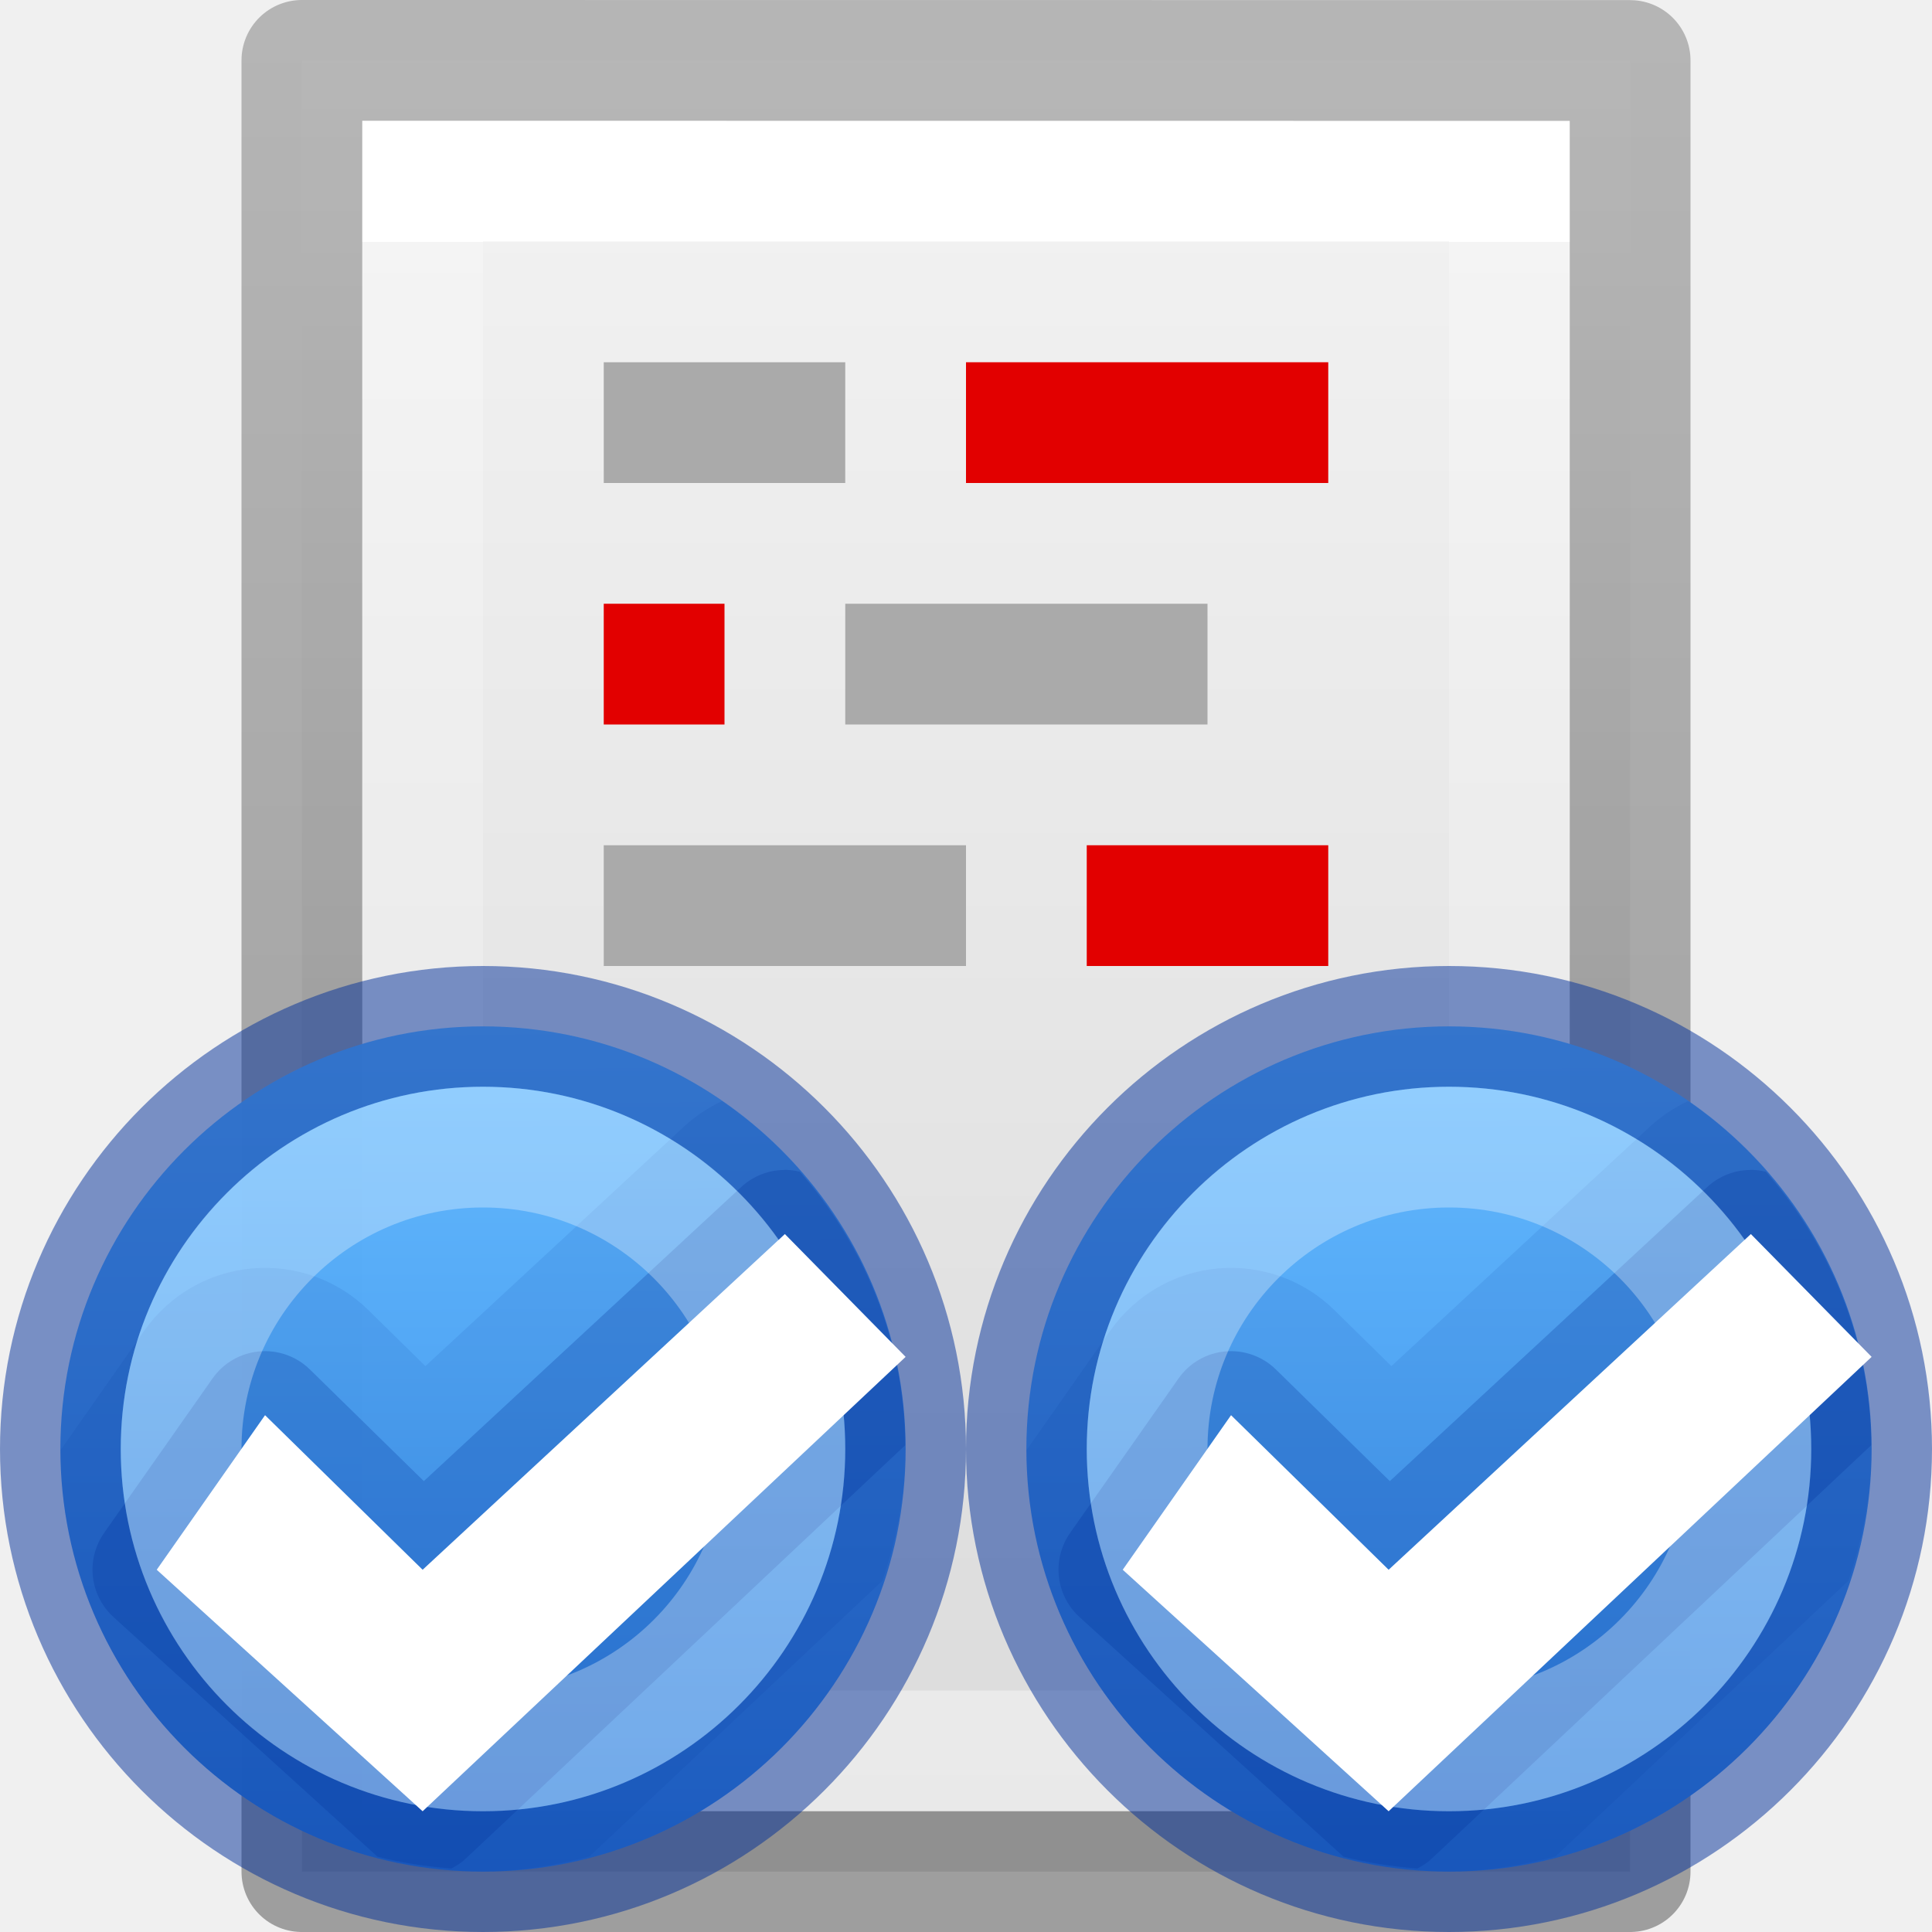
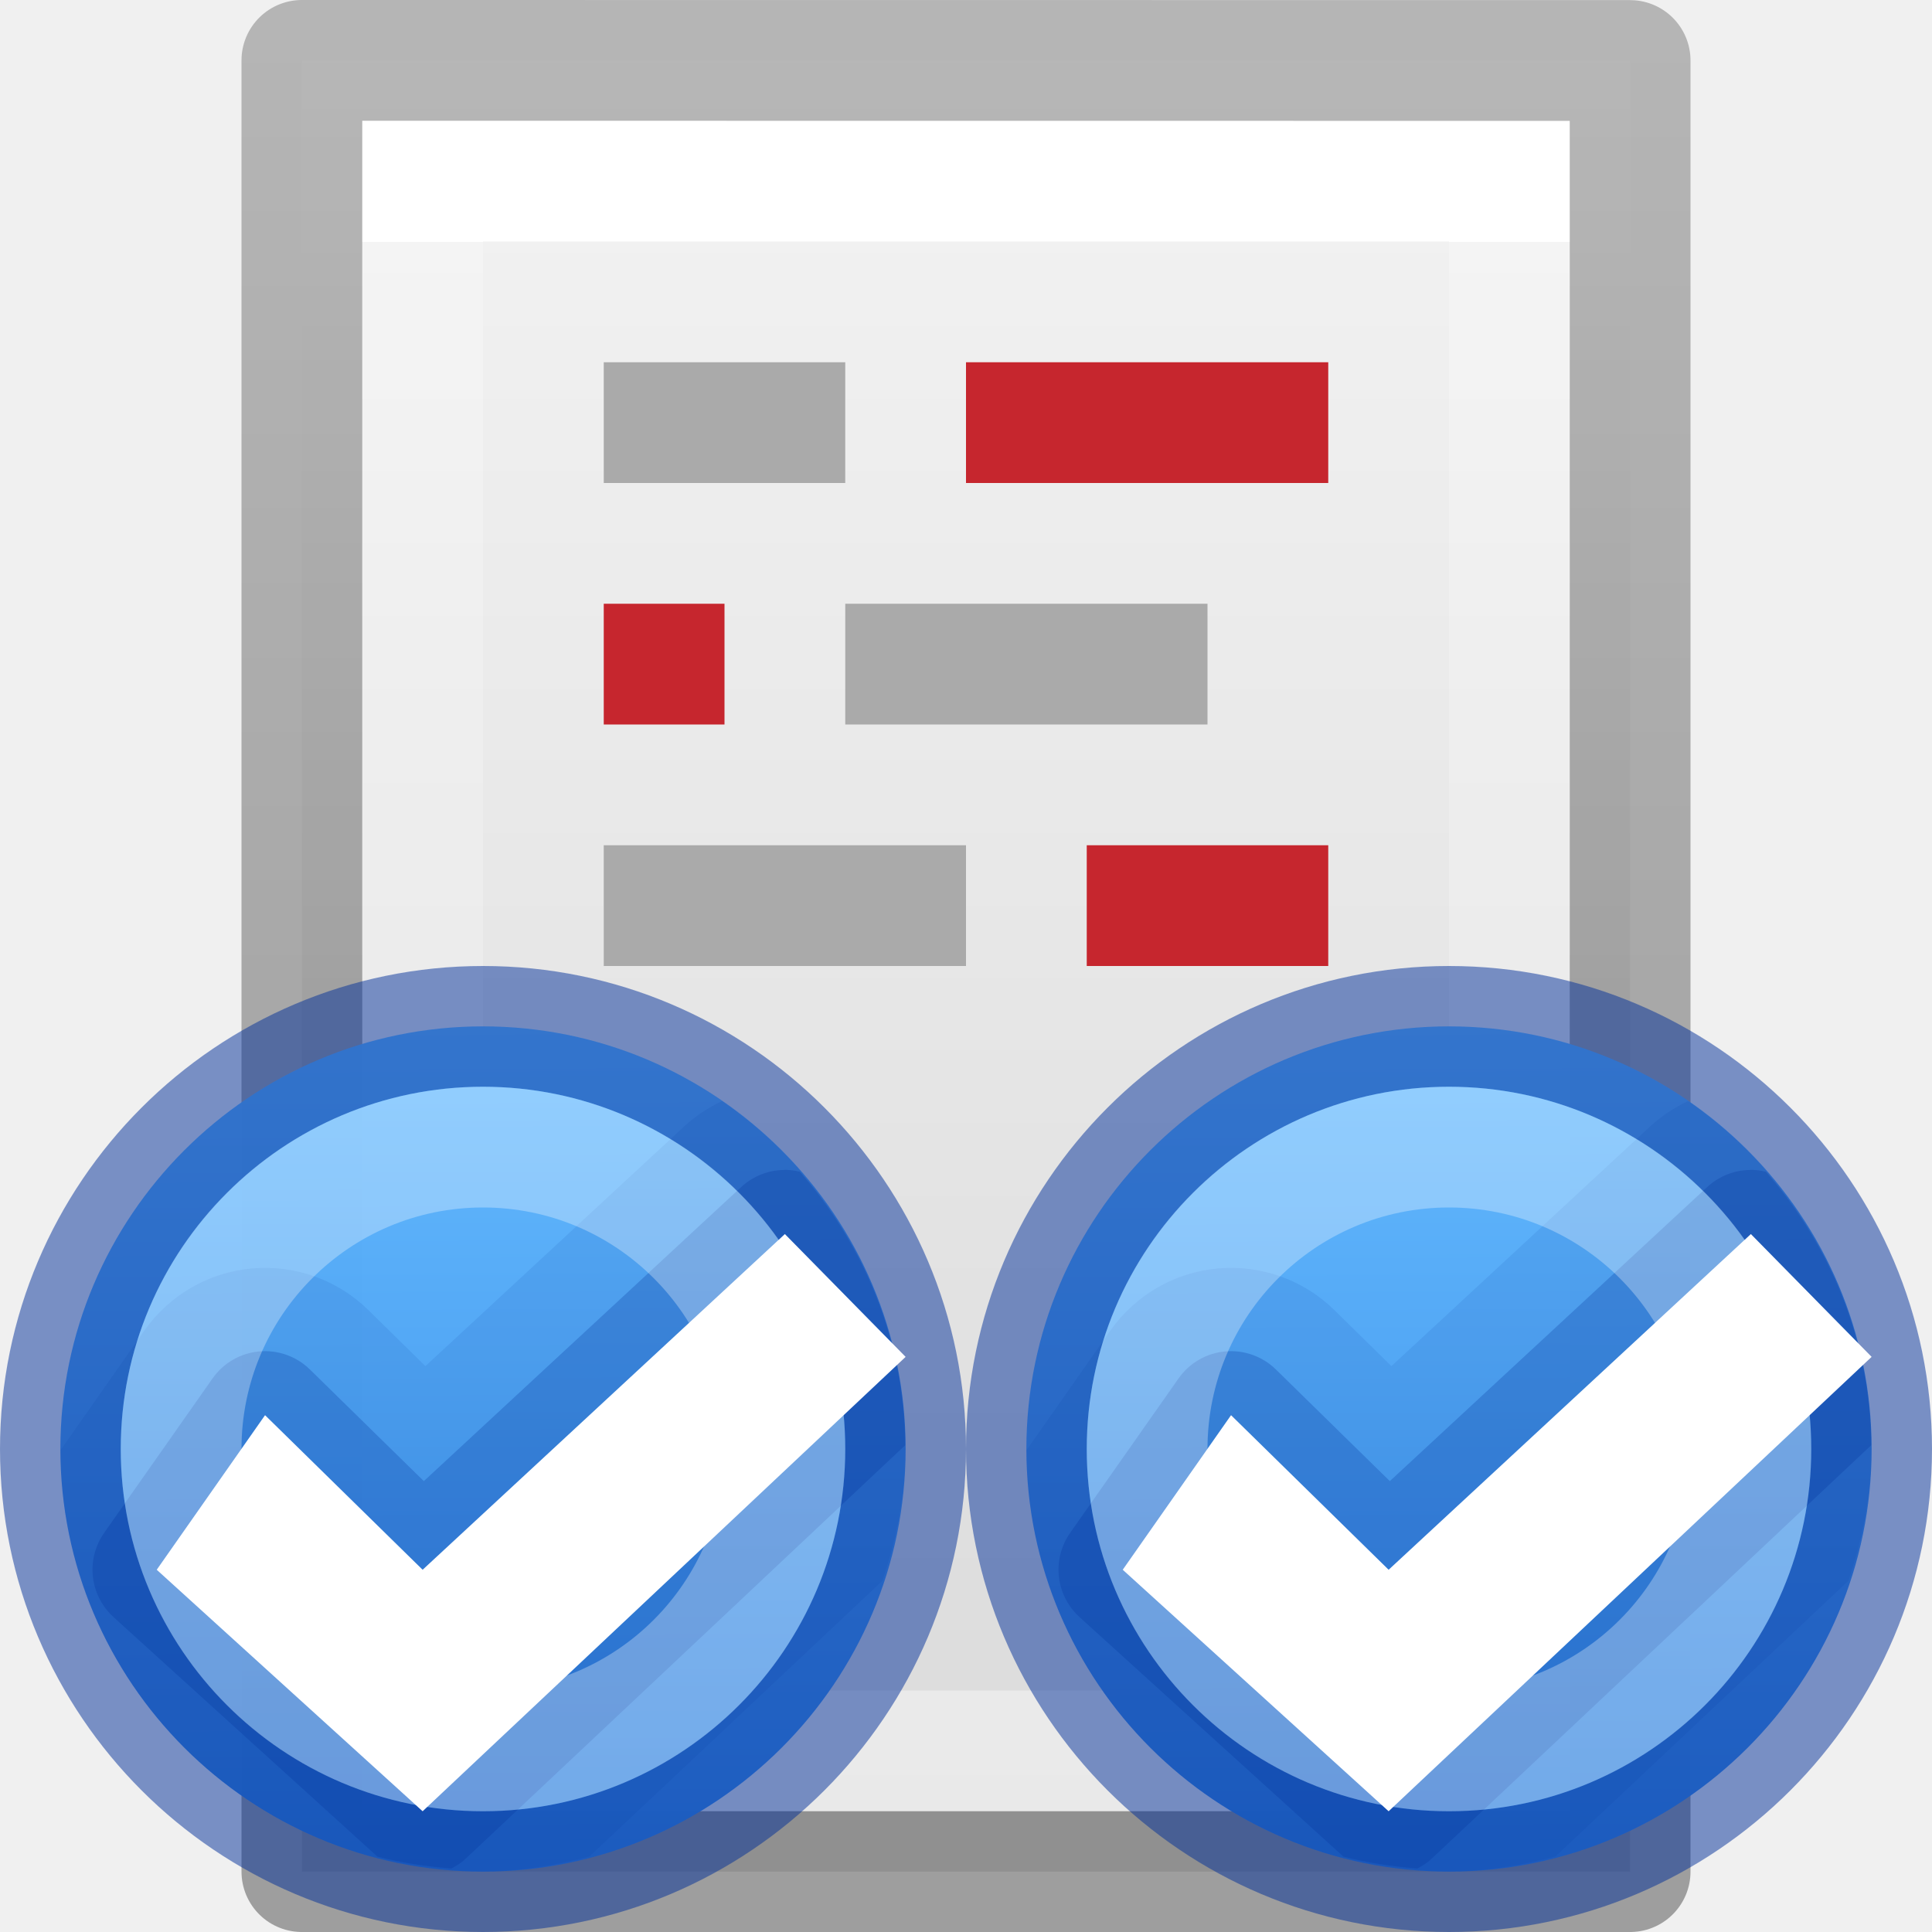
<svg xmlns="http://www.w3.org/2000/svg" height="16" width="16">
  <linearGradient id="a" gradientUnits="userSpaceOnUse" x1="12" x2="12.03" y1="8.5" y2="15.462">
    <stop offset="0" stop-color="#64baff" />
    <stop offset="1" stop-color="#3689e6" />
  </linearGradient>
  <linearGradient id="b" gradientTransform="matrix(.6123534 0 0 .6117063 -387.0218 80.68349)" gradientUnits="userSpaceOnUse" x1="12" x2="12" y1="10.5" y2="14">
    <stop offset="0" stop-color="#fff" />
    <stop offset=".508" stop-color="#fff" stop-opacity=".235" />
    <stop offset=".835" stop-color="#fff" stop-opacity=".157" />
    <stop offset="1" stop-color="#fff" stop-opacity=".392" />
  </linearGradient>
  <linearGradient id="c" gradientTransform="matrix(.2537859 0 0 .3050187 19.12898 -.685477)" gradientUnits="userSpaceOnUse" x1="-51.786" x2="-51.786" y1="50.786" y2="2.906">
    <stop offset="0" stop-opacity=".34" />
    <stop offset="1" stop-opacity=".247" />
  </linearGradient>
  <linearGradient id="d" gradientTransform="matrix(.2432432 0 0 .3513513 2.162164 -.432428)" gradientUnits="userSpaceOnUse" x1="24" x2="24" y1="6.923" y2="41.077">
    <stop offset="0" stop-color="#fff" />
    <stop offset="0" stop-color="#fff" stop-opacity=".235" />
    <stop offset="1" stop-color="#fff" stop-opacity=".157" />
    <stop offset="1" stop-color="#fff" stop-opacity=".392" />
  </linearGradient>
  <linearGradient id="e" gradientTransform="matrix(.314285 0 0 .3259254 .45716 -.322209)" gradientUnits="userSpaceOnUse" x1="25.132" x2="25.132" y1=".985" y2="47.013">
    <stop offset="0" stop-color="#f4f4f4" />
    <stop offset="1" stop-color="#dbdbdb" />
  </linearGradient>
  <path d="m2.5.5c2.521 0 11.0.001 11.0.001l0 14.999s-7.333 0-11 0c0-5 0-10 0-15z" fill="url(#e)" stroke-width="1.086" />
  <path d="m12.5 14.5h-9v-13h9z" fill="none" stroke="url(#d)" stroke-linecap="round" />
  <path d="m2.5.5c2.521 0 11.0.001 11.0.001l0 14.999s-7.333 0-11 0c0-5 0-10.0 0-15z" fill="none" stroke="url(#c)" stroke-linejoin="round" stroke-width="1" />
-   <path d="m5 5h1v1h-1z" fill="#e20000" />
-   <path d="m8 3h3v1h-3z" fill="#e20000" />
+   <path d="m5 5h1v1h-1z" fill="#c6262e" />
+   <path d="m8 3h3v1h-3z" fill="#c6262e" />
  <g fill="#aaa">
    <path d="m5 3h2v1h-2z" />
    <path d="m7 5h3v1h-3z" />
    <path d="m5 7h3v1h-3z" />
  </g>
-   <path d="m9 7h2v1h-2z" fill="#e20000" />
+   <path d="m9 7h2v1h-2z" fill="#c6262e" />
  <path d="m12 8.5c-1.93 0-3.5 1.57-3.5 3.5s1.57 3.5 3.5 3.5 3.5-1.57 3.5-3.5-1.57-3.5-3.5-3.5z" fill="url(#a)" opacity=".99" stroke="#002e99" stroke-opacity=".502" />
  <path d="m14.496 9.689a.531.531 0 0 0 -.357.141l-2.629 2.436-.943-.924a.531.531 0 0 0 -.807.074l-.898 1.279a.531.531 0 0 0 .078.697l2.186 1.984c.198.051.402.082.611.098.001 0.0.001-0.0.002 0a.531.531 0 0 0 .125-.088l3.633-3.418c-.008-.869-.34-1.655-.873-2.264a.531.531 0 0 0 -.127-.016z" fill="#002e99" opacity=".25" />
  <path d="m13.98 9.119a1.221 1.221 0 0 0 -.311.207l-2.146 1.988-.473-.465a1.221 1.221 0 0 0 -1.854.17l-.695.992c.007 1.925 1.572 3.488 3.498 3.488.307 0 .599-.051.883-.125l2.426-2.283c.114-.346.191-.708.191-1.092 0-1.195-.604-2.249-1.52-2.881z" fill="#002e99" opacity=".1" />
  <path d="m14.5 10.22 1 1.017-4 3.763-2.202-2 .897-1.28 1.305 1.28z" fill="#fff" />
  <path d="m14.5 12a2.5 2.5 0 0 1 -2.5 2.5 2.5 2.5 0 0 1 -2.5-2.5 2.5 2.5 0 0 1 2.5-2.5 2.5 2.5 0 0 1 2.5 2.5z" fill="none" opacity=".6" stroke="url(#b)" stroke-linecap="round" stroke-opacity=".502" />
  <g transform="translate(-8)">
    <path d="m12 8.5c-1.93 0-3.5 1.57-3.5 3.5s1.57 3.5 3.5 3.5 3.5-1.57 3.5-3.5-1.57-3.5-3.5-3.5z" fill="url(#a)" opacity=".99" stroke="#002e99" stroke-opacity=".502" />
    <path d="m14.496 9.689a.531.531 0 0 0 -.357.141l-2.629 2.436-.943-.924a.531.531 0 0 0 -.807.074l-.898 1.279a.531.531 0 0 0 .078.697l2.186 1.984c.198.051.402.082.611.098.001 0.0.001-0.0.002 0a.531.531 0 0 0 .125-.088l3.633-3.418c-.008-.869-.34-1.655-.873-2.264a.531.531 0 0 0 -.127-.016z" fill="#002e99" opacity=".25" />
    <path d="m13.98 9.119a1.221 1.221 0 0 0 -.311.207l-2.146 1.988-.473-.465a1.221 1.221 0 0 0 -1.854.17l-.695.992c.007 1.925 1.572 3.488 3.498 3.488.307 0 .599-.051.883-.125l2.426-2.283c.114-.346.191-.708.191-1.092 0-1.195-.604-2.249-1.52-2.881z" fill="#002e99" opacity=".1" />
    <path d="m14.5 10.22 1 1.017-4 3.763-2.202-2 .897-1.28 1.305 1.28z" fill="#fff" />
    <path d="m14.5 12a2.5 2.5 0 0 1 -2.5 2.5 2.5 2.5 0 0 1 -2.5-2.5 2.5 2.5 0 0 1 2.5-2.5 2.5 2.5 0 0 1 2.5 2.5z" fill="none" opacity=".6" stroke="url(#b)" stroke-linecap="round" stroke-opacity=".502" />
  </g>
</svg>
